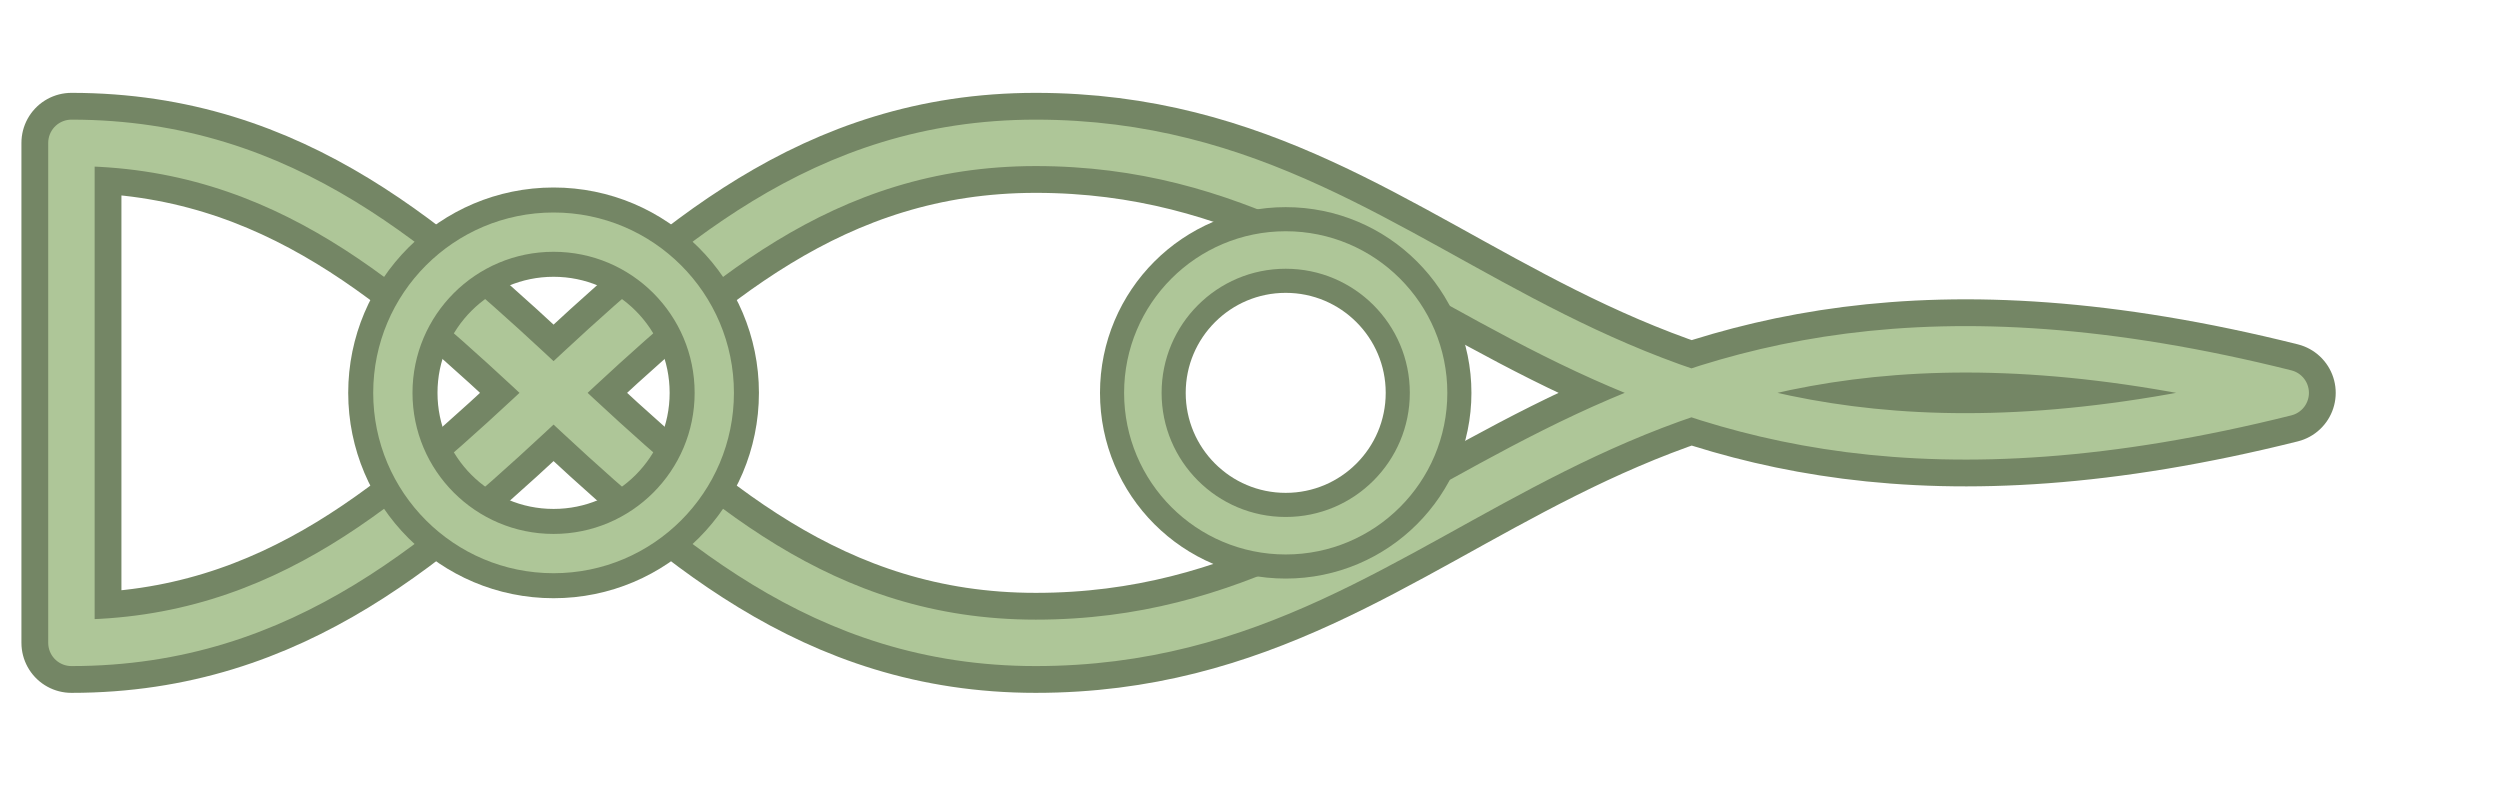
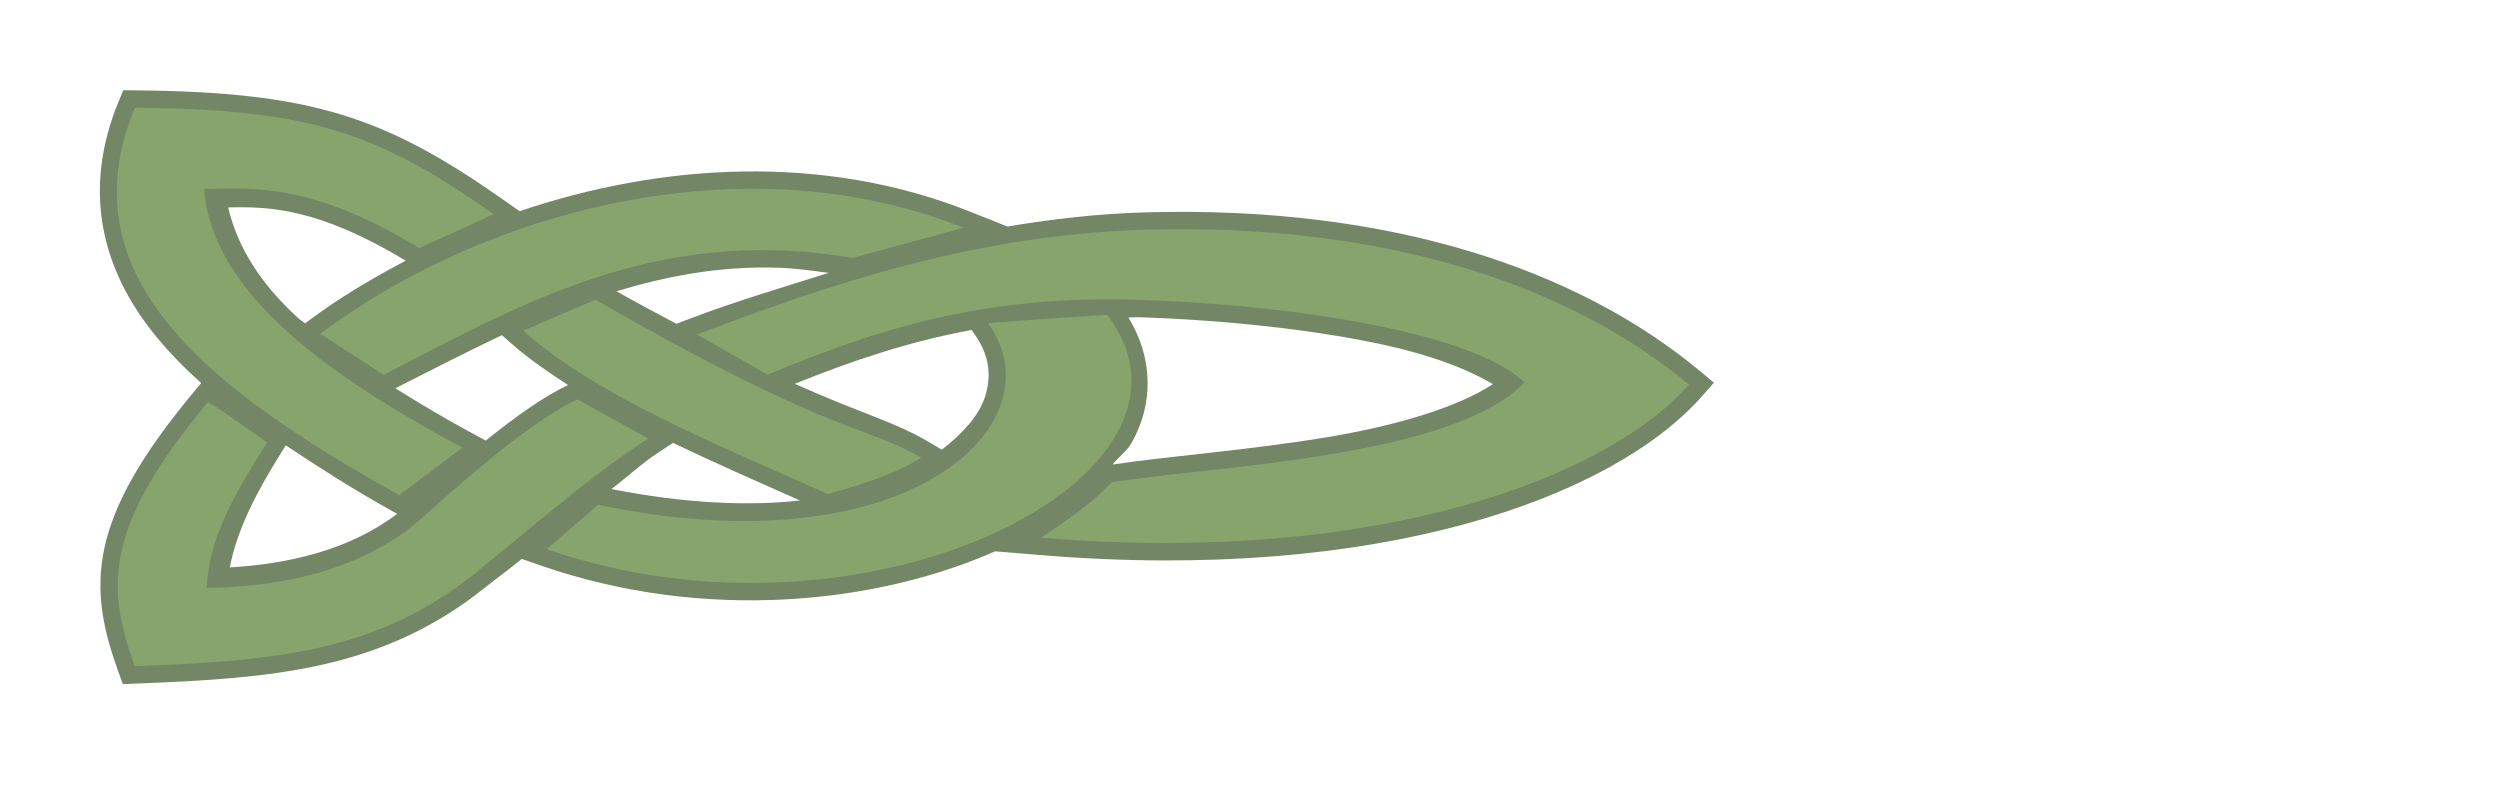
- <svg xmlns="http://www.w3.org/2000/svg" viewBox="0 0 140 44" width="140" height="44" fill="none">
-   <g opacity="0.72">
-     <path d="M4,8 C28,8 34,36 58,36 C82,36 88,12 128,22 C88,32 82,8 58,8 C34,8 28,36 4,36 Z" stroke="#3f5729" stroke-width="5.6" stroke-linejoin="round" />
-     <path d="M4,8 C28,8 34,36 58,36 C82,36 88,12 128,22 C88,32 82,8 58,8 C34,8 28,36 4,36 Z" stroke="#8fb070" stroke-width="2.6" stroke-linejoin="round" />
-     <circle cx="31" cy="22" r="9" stroke="#3f5729" stroke-width="5" />
-     <circle cx="31" cy="22" r="9" stroke="#8fb070" stroke-width="2.2" />
-     <circle cx="72" cy="22" r="8" stroke="#3f5729" stroke-width="4.8" />
-     <circle cx="72" cy="22" r="8" stroke="#8fb070" stroke-width="2.1" />
+ <svg xmlns="http://www.w3.org/2000/svg" viewBox="0 0 140 44" width="140" height="44" fill="none" version="1.1" id="svg5" xml:space="preserve">
+   <defs id="defs5" />
+   <g id="g48" transform="translate(4)">
+     <path id="path32" style="baseline-shift:baseline;display:inline;overflow:visible;fill:#3e572a;fill-opacity:0.722;stroke:none;stroke-width:0;stroke-dasharray:none;stroke-opacity:1;enable-background:accumulate;stop-color:#000000" d="m 8.778,11.615 c 2.266,-0.052 5.017,0.018 9.943,2.982 -1.918,1.013 -3.753,2.102 -5.373,3.318 l -0.26,0.195 c -0.105,-0.092 -0.252,-0.173 -0.354,-0.266 -2.166,-1.957 -3.443,-4.038 -3.957,-6.23 z m 30.881,3.379 c 0.882,0.031 1.817,0.165 2.746,0.287 -2.603,0.825 -5.258,1.606 -7.715,2.543 l -0.809,0.309 c -1.11,-0.599 -2.019,-1.058 -3.361,-1.824 2.815,-0.841 5.788,-1.433 9.139,-1.314 z m 20.092,2.769 c 4.895,0.163 9.607,0.683 13.373,1.467 3.016,0.628 5.14,1.48 6.477,2.283 -2.014,1.322 -5.471,2.335 -9.234,2.963 -4.412,0.737 -9.034,1.078 -12.066,1.537 0.326,-0.409 0.809,-0.759 1.057,-1.193 1.239,-2.174 1.241,-4.723 -0.164,-7.041 0.198,0.004 0.358,-0.022 0.559,-0.016 z m -9.346,0.717 0.137,0.189 c 0.847,1.163 1.014,2.345 0.613,3.57 -0.328,1.003 -1.202,2.015 -2.418,2.943 l -0.652,-0.391 c -1.983,-1.183 -3.723,-1.571 -7.578,-3.297 3.168,-1.277 6.35,-2.362 9.898,-3.016 z m -26.297,0.289 0.543,0.48 c 0.943,0.834 2.036,1.582 3.158,2.312 -1.35,0.638 -2.937,1.77 -4.605,3.109 L 22.356,24.215 c -1.47,-0.792 -2.859,-1.628 -4.217,-2.471 1.943,-0.986 3.926,-2.004 5.969,-2.975 z m 9.582,6.033 c 2.338,1.121 4.744,2.177 7.107,3.225 -2.937,0.328 -6.492,0.162 -10.559,-0.641 0.875,-0.659 1.665,-1.41 2.592,-2.02 z m -21.686,0.137 c 1.86,1.238 3.766,2.461 5.887,3.641 l 0.35,0.195 c -2.767,2.094 -6.245,2.815 -9.373,3 0.419,-2.138 1.463,-4.165 2.914,-6.48 z M 2.905,5.053 2.653,5.658 C 0.57,10.68 1.709,15.129 4.719,18.814 5.465,19.728 6.322,20.604 7.268,21.451 L 6.914,21.875 c -2.993,3.587 -4.524,6.309 -5.066,8.809 -0.543,2.5 -0.036,4.683 0.789,6.957 l 0.242,0.67 0.711,-0.029 c 7.523,-0.299 13.751,-0.717 19.557,-5.367 0.686,-0.55 1.397,-1.059 2.072,-1.615 l 1.08,0.375 c 9.125,3.161 18.728,2.159 25.426,-0.801 l 2.5,0.207 c 19.141,1.586 32.146,-3.283 37.094,-8.9 l 0.662,-0.75 -0.77,-0.641 c -6.789,-5.655 -17.302,-9.302 -31.123,-8.896 -2.66,0.078 -5.199,0.379 -7.672,0.791 l -2.092,-0.832 C 42.066,8.564 33.002,9.154 25.1,11.828 l -0.904,-0.635 C 17.568,6.54 13.439,5.145 3.561,5.059 Z" />
+     <path style="baseline-shift:baseline;display:inline;overflow:visible;vector-effect:none;fill:#8fb070;fill-opacity:0.722;stroke:none;enable-background:accumulate;stop-color:#000000" d="m 54.304,30.111 c 1.453,-0.987 2.917,-1.972 3.961,-3.112 5.889,-0.913 19.102,-1.395 23.105,-5.58 -2.568,-2.532 -11.703,-4.298 -21.588,-4.627 -8.7,-0.297 -14.676,1.65 -20.795,4.19 l -3.952,-2.248 c 7.609,-2.903 15.721,-5.595 25.08,-5.869 13.636,-0.4 23.906,3.202 30.473,8.673 -4.555,5.172 -17.348,10.143 -36.285,8.574 z m -27.687,0.644 2.874,-2.491 c 17.493,3.687 25.873,-4.624 21.836,-10.167 2.218,-0.181 4.445,-0.323 6.671,-0.47 6.848,8.973 -13.419,19.349 -31.381,13.128 z M 43.739,14.444 C 32.559,12.521 24.702,17.336 17.483,20.985 L 13.932,18.693 C 22.971,11.904 37.532,7.805 49.965,12.755 Z M 42.356,27.665 C 36.235,24.913 29.535,22.269 25.296,18.52 l 4.055,-1.739 c 13.288,7.659 15.239,7.061 18.234,8.848 -1.42,0.919 -3.321,1.492 -5.228,2.036 z M 3.552,37.309 c -1.604,-4.42 -1.773,-7.76 4.11,-14.812 1.141,0.742 2.213,1.513 3.295,2.281 -1.724,2.752 -3.247,5.218 -3.382,8.146 3.798,-0.05 8.67,-0.841 12.145,-3.995 3.073,-2.789 6.431,-5.562 8.62,-6.563 l 3.955,2.189 C 28.755,26.883 25.716,29.608 22.538,32.154 16.973,36.611 11.06,37.011 3.552,37.309 Z M 19.468,13.891 C 13.31,10.114 9.824,10.554 7.429,10.585 7.897,16.517 14.545,21.11 21.894,25.071 l -3.531,2.659 C 7.661,21.774 -0.375,15.501 3.552,6.031 13.348,6.117 17.083,7.387 23.637,11.989 c -1.393,0.665 -1.625,0.769 -4.169,1.902 z" id="path29" />
  </g>
</svg>
